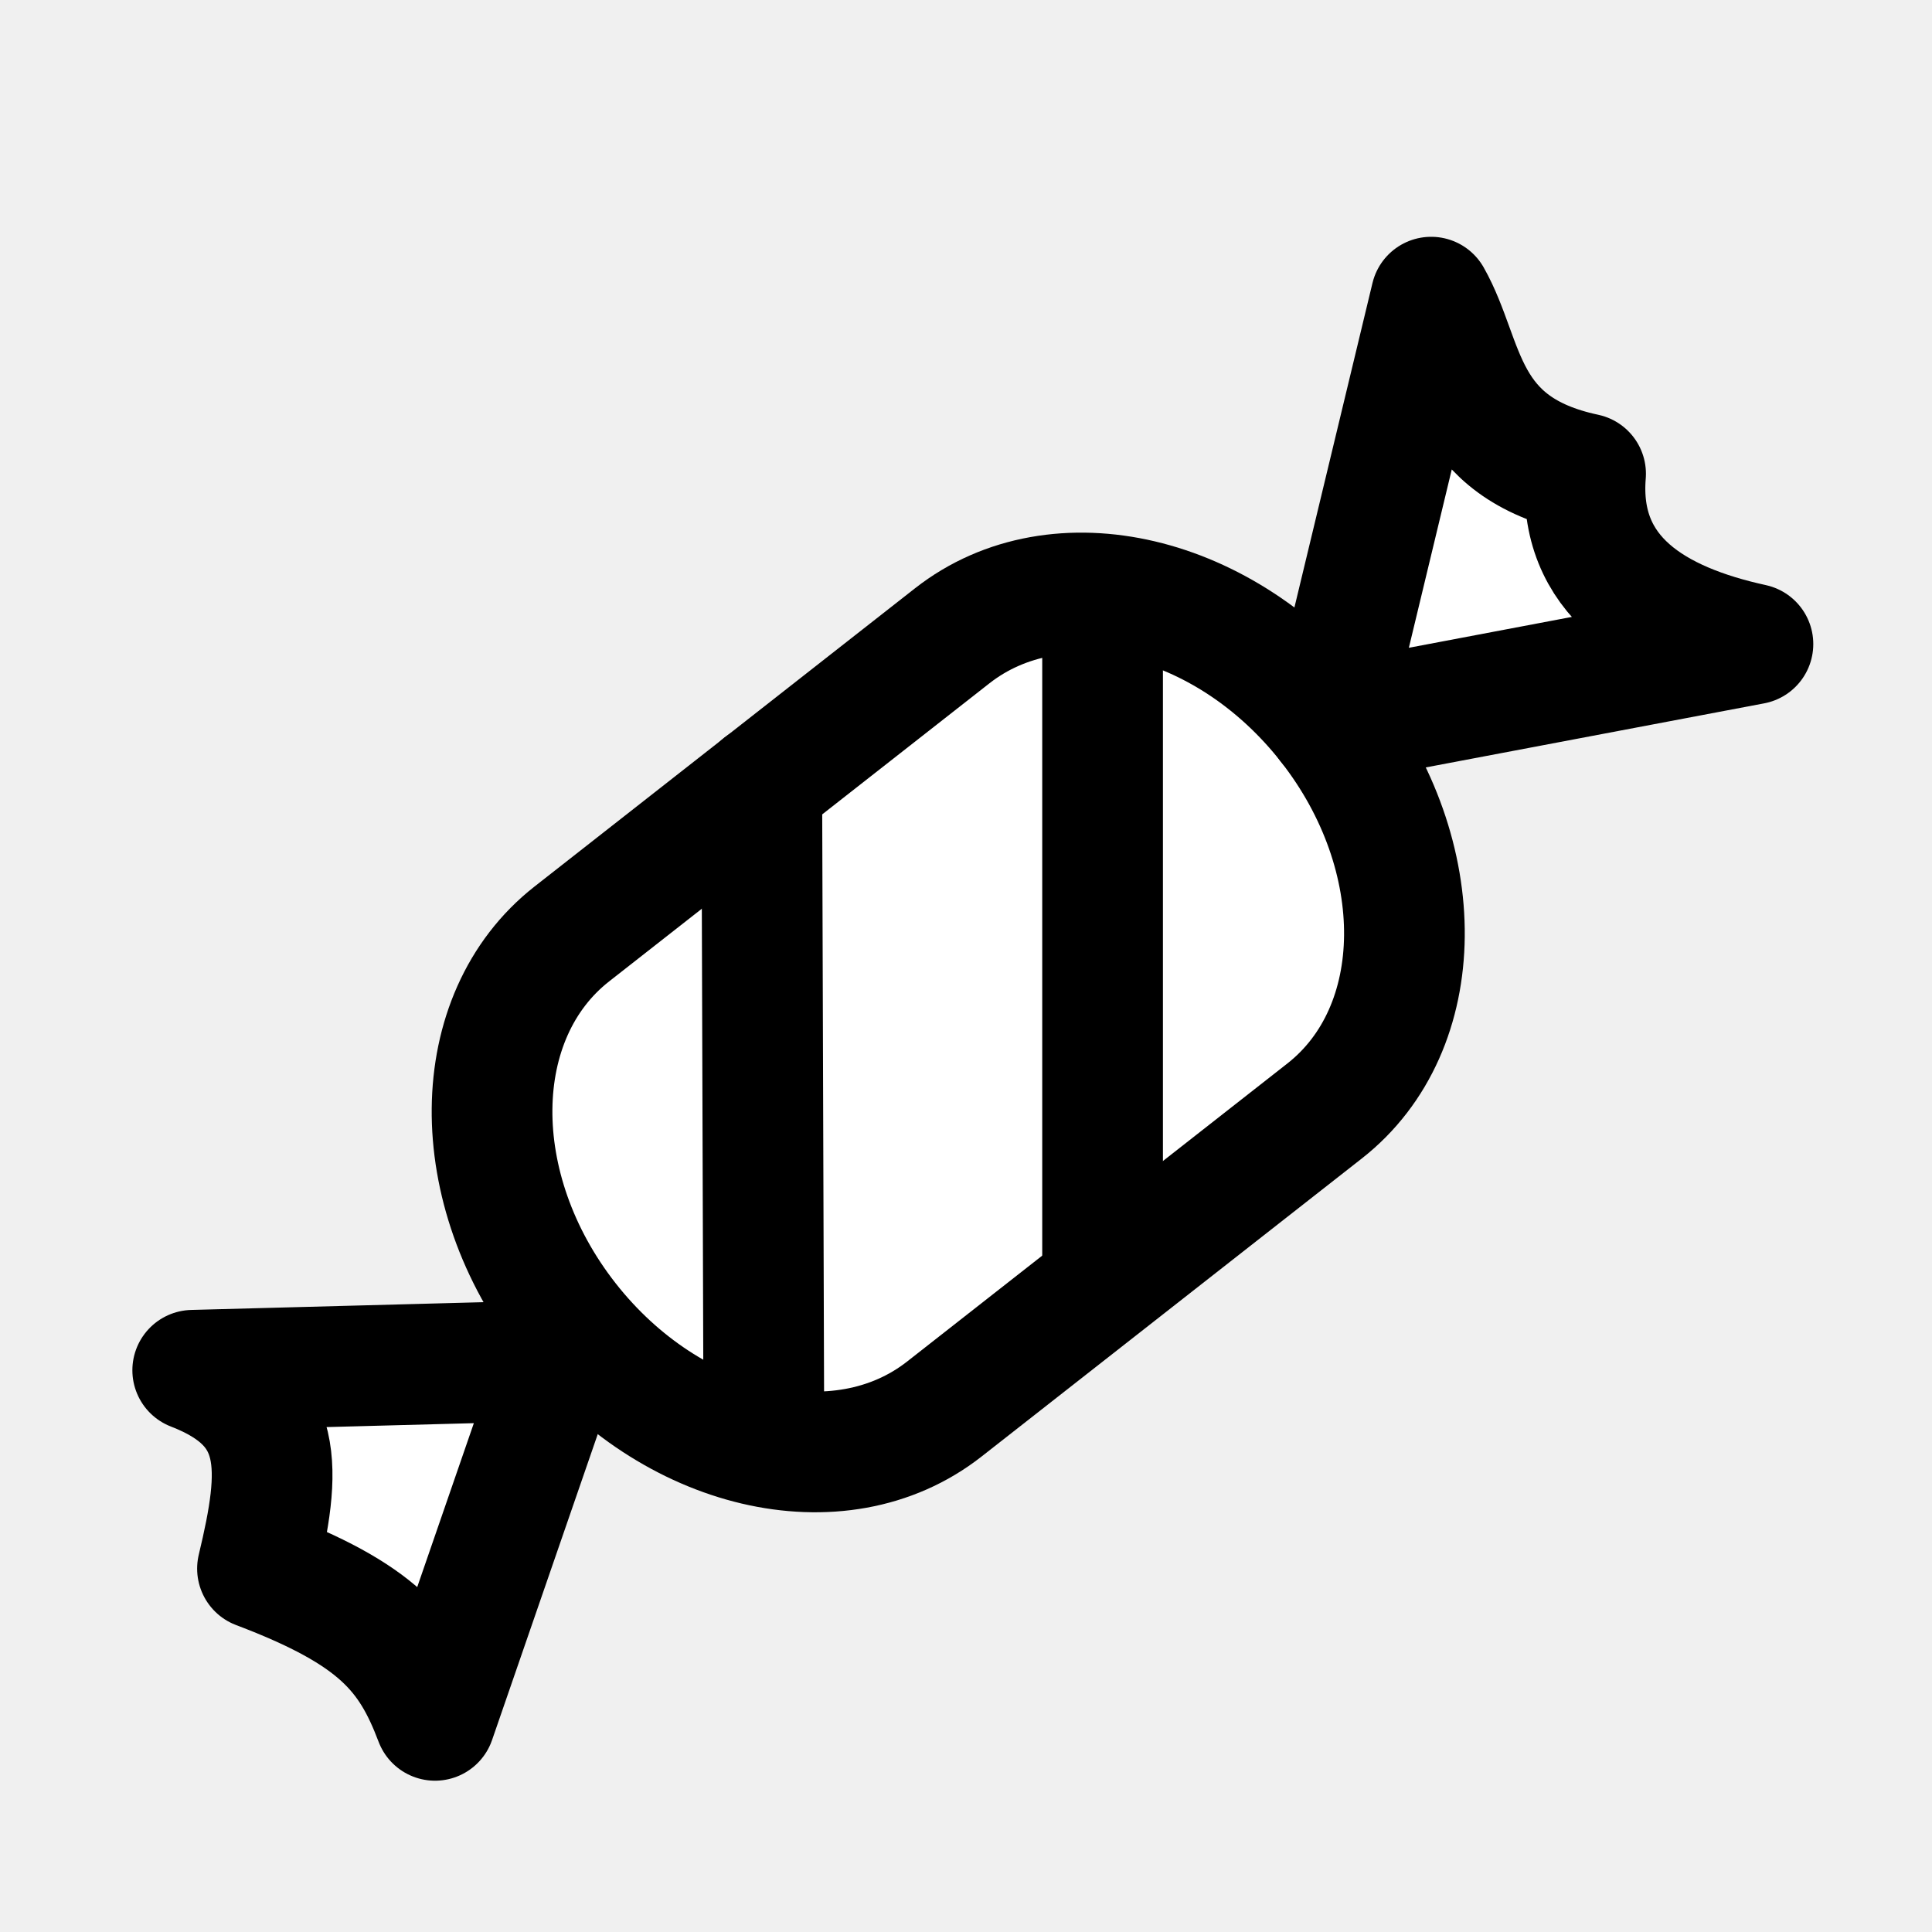
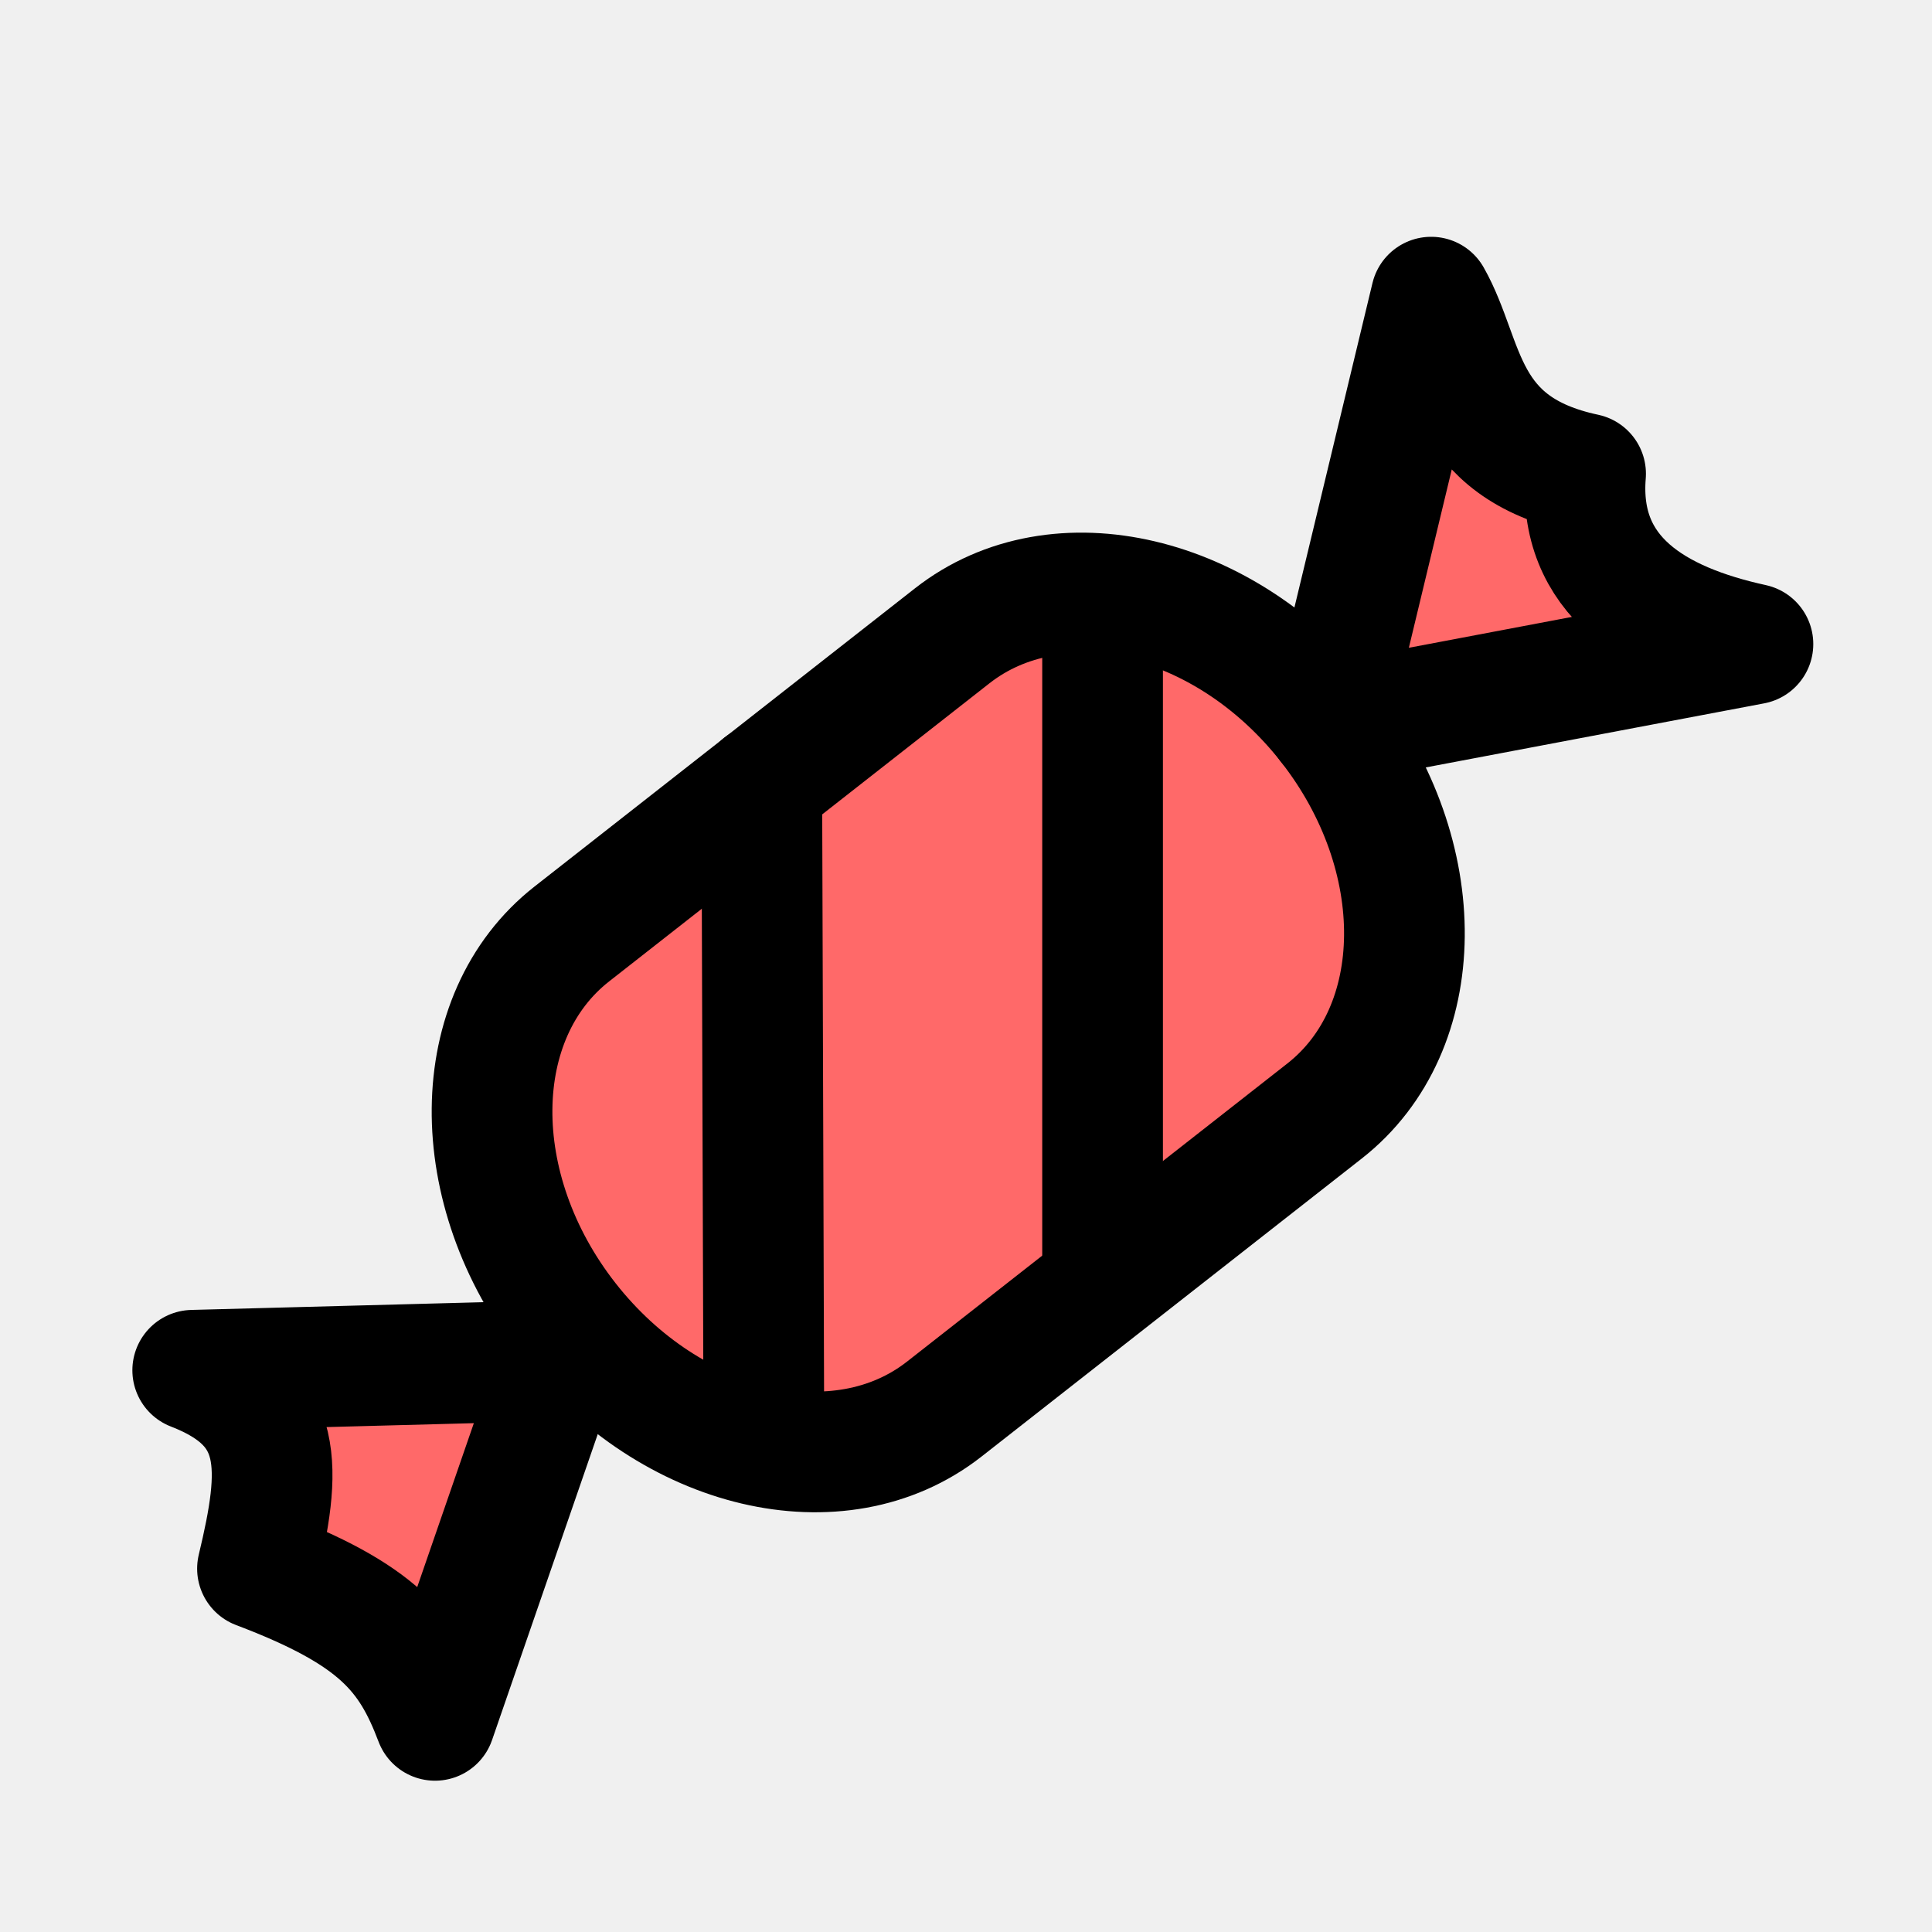
<svg xmlns="http://www.w3.org/2000/svg" width="16" height="16" viewBox="0 0 16 16" version="1.1" id="svg1">
  <defs id="defs1" />
  <g id="layer1" transform="translate(-124.1233,-50)">
-     <rect style="fill:#ffffff;fill-opacity:1;stroke:#000000;stroke-width:0.533;stroke-linecap:round;stroke-linejoin:round;stroke-dasharray:none" id="rect83" width="4.266" height="2.666" x="44.27" y="113.952" rx="1.066" ry="1.333" transform="matrix(1.475958,-1.156888,1.156888,1.475958,-69.88457,-58.0052)" />
-     <path style="fill:#ffffff;fill-opacity:1;stroke:#000000;stroke-width:0.533;stroke-linecap:round;stroke-linejoin:round;stroke-dasharray:none" d="m 109.319,60.792 0.454,-1.887 c 0.157,0.277 0.127,0.662 0.682,0.78 -0.037,0.454 0.309,0.658 0.739,0.752 z" id="path84" transform="matrix(1.875325,0,0,1.875325,-69.88457,-58.0052)" />
-     <path style="fill:#ffffff;fill-opacity:1;stroke:#000000;stroke-width:0.533;stroke-linecap:round;stroke-linejoin:round;stroke-dasharray:none" d="m 105.923,63.601 -0.549,1.589 c -0.113,-0.298 -0.253,-0.469 -0.784,-0.67 0.106,-0.443 0.125,-0.717 -0.286,-0.876 z" id="path84-6" transform="matrix(1.875325,0,0,1.875325,-69.88457,-58.0052)" />
+     <rect style="fill:#ff6969;fill-opacity:1;stroke:#000000;stroke-width:0.533;stroke-linecap:round;stroke-linejoin:round;stroke-dasharray:none" id="rect83" width="4.266" height="2.666" x="44.27" y="113.952" rx="1.066" ry="1.333" transform="matrix(1.475958,-1.156888,1.156888,1.475958,-69.88457,-58.0052)" />
+     <path style="fill:#ff6969;fill-opacity:1;stroke:#000000;stroke-width:0.533;stroke-linecap:round;stroke-linejoin:round;stroke-dasharray:none" d="m 109.319,60.792 0.454,-1.887 c 0.157,0.277 0.127,0.662 0.682,0.78 -0.037,0.454 0.309,0.658 0.739,0.752 z" id="path84" transform="matrix(1.875325,0,0,1.875325,-69.88457,-58.0052)" />
+     <path style="fill:#ff6969;fill-opacity:1;stroke:#000000;stroke-width:0.533;stroke-linecap:round;stroke-linejoin:round;stroke-dasharray:none" d="m 105.923,63.601 -0.549,1.589 c -0.113,-0.298 -0.253,-0.469 -0.784,-0.67 0.106,-0.443 0.125,-0.717 -0.286,-0.876 z" id="path84-6" transform="matrix(1.875325,0,0,1.875325,-69.88457,-58.0052)" />
    <path style="fill:#ffffff;fill-opacity:1;stroke:#000000;stroke-width:0.533;stroke-linecap:round;stroke-linejoin:round;stroke-dasharray:none" d="m 106.817,61.059 c 0.009,2.808 0.009,2.808 0.009,2.808" id="path85" transform="matrix(1.875325,0,0,1.875325,-69.88457,-58.0052)" />
    <path style="fill:#ffffff;fill-opacity:1;stroke:#000000;stroke-width:0.533;stroke-linecap:round;stroke-linejoin:round;stroke-dasharray:none" d="m 108.322,60.273 c 0,2.905 0,2.905 0,2.905" id="path86" transform="matrix(1.875325,0,0,1.875325,-69.88457,-58.0052)" />
    <g id="path111-7" mask="none" transform="translate(-1.68e-5,7.000013)">
      <path style="baseline-shift:baseline;display:inline;overflow:visible;vector-effect:none;fill:#ffffff;stroke-linecap:round;stroke-linejoin:round;enable-background:accumulate;stop-color:#000000;stop-opacity:1" d="M 2,55 12,55" id="path73-9" />
      <path style="baseline-shift:baseline;display:inline;overflow:visible;vector-effect:none;stroke-linecap:round;stroke-linejoin:round;enable-background:accumulate;stop-color:#000000;stop-opacity:1" d="m 2,54 c -0.552,5e-6 -1,0.448 -1,1 0,0.552 0.448,1 1,1 l 2.207,-1.8e-5 c 1.29,-1.1e-5 0.704,0.134 0.714,-1 0.01,-1.134 0.563,-1 -0.714,-1 z" id="path74-3" />
      <circle style="fill:#000000;fill-opacity:1;stroke:none;stroke-width:0;stroke-linecap:round;stroke-linejoin:round;stroke-dasharray:none" id="path112" cx="362" cy="51" r="1" />
      <circle style="fill:#000000;fill-opacity:1;stroke:none;stroke-width:0;stroke-linecap:round;stroke-linejoin:round;stroke-dasharray:none" id="path112-4" cx="366" cy="51" r="1" />
      <circle style="fill:#000000;fill-opacity:1;stroke:none;stroke-width:0;stroke-linecap:round;stroke-linejoin:round;stroke-dasharray:none" id="path112-9" cx="370" cy="51" r="1" />
      <path style="fill:none;fill-opacity:1;stroke:#000000;stroke-width:1.5;stroke-linecap:round;stroke-linejoin:round;stroke-dasharray:none;stroke-opacity:1" d="m 379.123,49 5,5 5,-5" id="path113" />
      <path style="fill:none;fill-opacity:1;stroke:#000000;stroke-width:1.5;stroke-linecap:round;stroke-linejoin:round;stroke-dasharray:none;stroke-opacity:1" d="m 397.123,53 5,-5 5,5" id="path113-3" />
      <path style="fill:none;fill-opacity:1;stroke:#000000;stroke-width:1.5;stroke-linecap:round;stroke-linejoin:round;stroke-dasharray:none;stroke-opacity:1" d="m 422.123,56 -5,-5 5,-5" id="path113-3-4" />
      <path style="fill:none;fill-opacity:1;stroke:#000000;stroke-width:1.5;stroke-linecap:round;stroke-linejoin:round;stroke-dasharray:none;stroke-opacity:1" d="m 436.123,56 5,-5 -5,-5" id="path113-3-4-1" />
      <circle style="fill:#000000;fill-opacity:1;stroke:none;stroke-width:0;stroke-linecap:round;stroke-linejoin:round;stroke-dasharray:none" id="path112-3" cx="456.123" cy="47" r="1" />
      <circle style="fill:#000000;fill-opacity:1;stroke:none;stroke-width:0;stroke-linecap:round;stroke-linejoin:round;stroke-dasharray:none" id="path112-4-7" cx="456.123" cy="51" r="1" />
      <circle style="fill:#000000;fill-opacity:1;stroke:none;stroke-width:0;stroke-linecap:round;stroke-linejoin:round;stroke-dasharray:none" id="path112-9-8" cx="456.123" cy="55" r="1" />
      <path style="fill:none;fill-opacity:1;stroke:#000000;stroke-width:1.5;stroke-linecap:round;stroke-linejoin:round;stroke-dasharray:none;stroke-opacity:1" d="m 469.123,47 h 10" id="path136" />
      <path style="fill:none;fill-opacity:1;stroke:#000000;stroke-width:1.5;stroke-linecap:round;stroke-linejoin:round;stroke-dasharray:none;stroke-opacity:1" d="m 469.123,51 h 10" id="path150" />
      <path style="fill:none;fill-opacity:1;stroke:#000000;stroke-width:1.5;stroke-linecap:round;stroke-linejoin:round;stroke-dasharray:none;stroke-opacity:1" d="m 469.123,55 h 10" id="path151" />
+       <g id="g80-8-9-0-1-0-9-2" transform="matrix(0.386172,-0.5462087,0.543422,0.3881523,-213.4643,545.2098)" style="display:none;fill:#ffffff;stroke-width:1.496;stroke-dasharray:none">
+         <ellipse style="fill:#cd853f;stroke:#000000;stroke-width:1.496;stroke-linecap:round;stroke-linejoin:round;stroke-dasharray:none" id="path79-9-6-5-2-3-5-4" cx="874.554" cy="27.333" rx="7.293" ry="4.625" />
+         <path style="fill:#cd853f;stroke:#000000;stroke-width:1.496;stroke-linecap:round;stroke-linejoin:round;stroke-dasharray:none" d="m 867.983,25.327 c 1.861,1.901 4.106,2.535 6.734,1.901 2.5,-0.665 4.664,0 6.492,1.995 v 0" id="path80-3-3-96-5-8-6-5" />
+       </g>
    </g>
  </g>
</svg>
